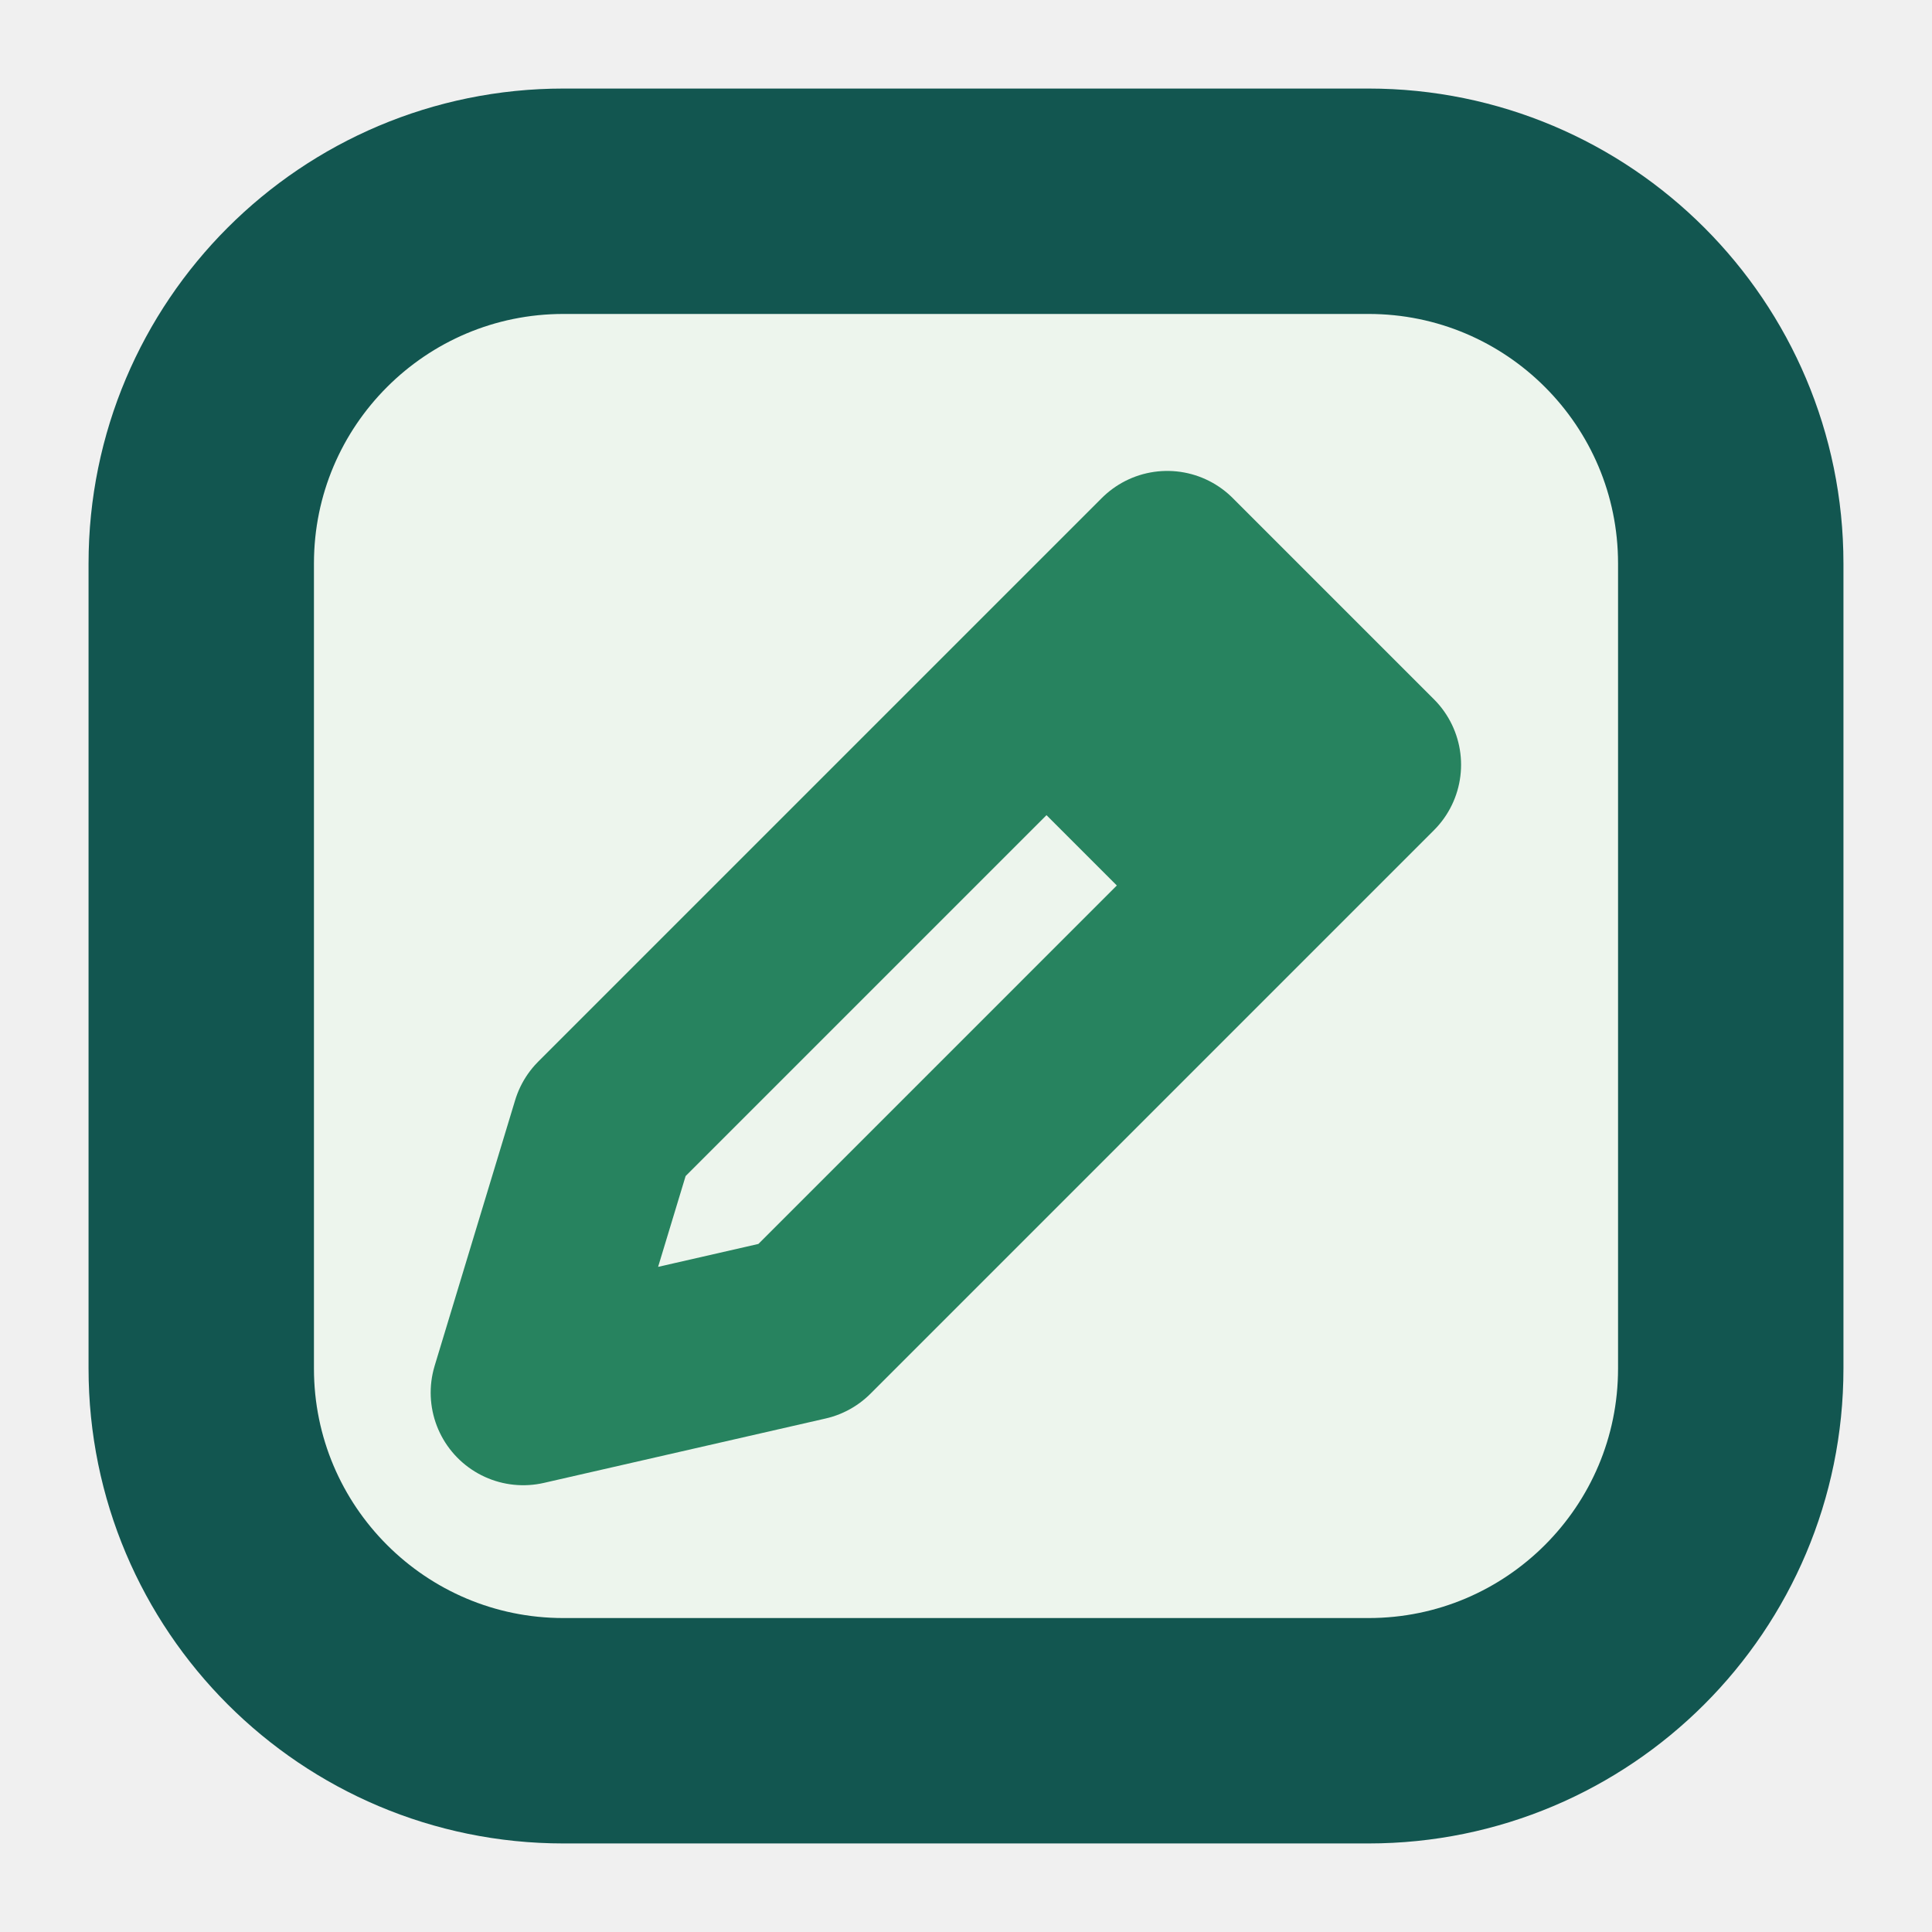
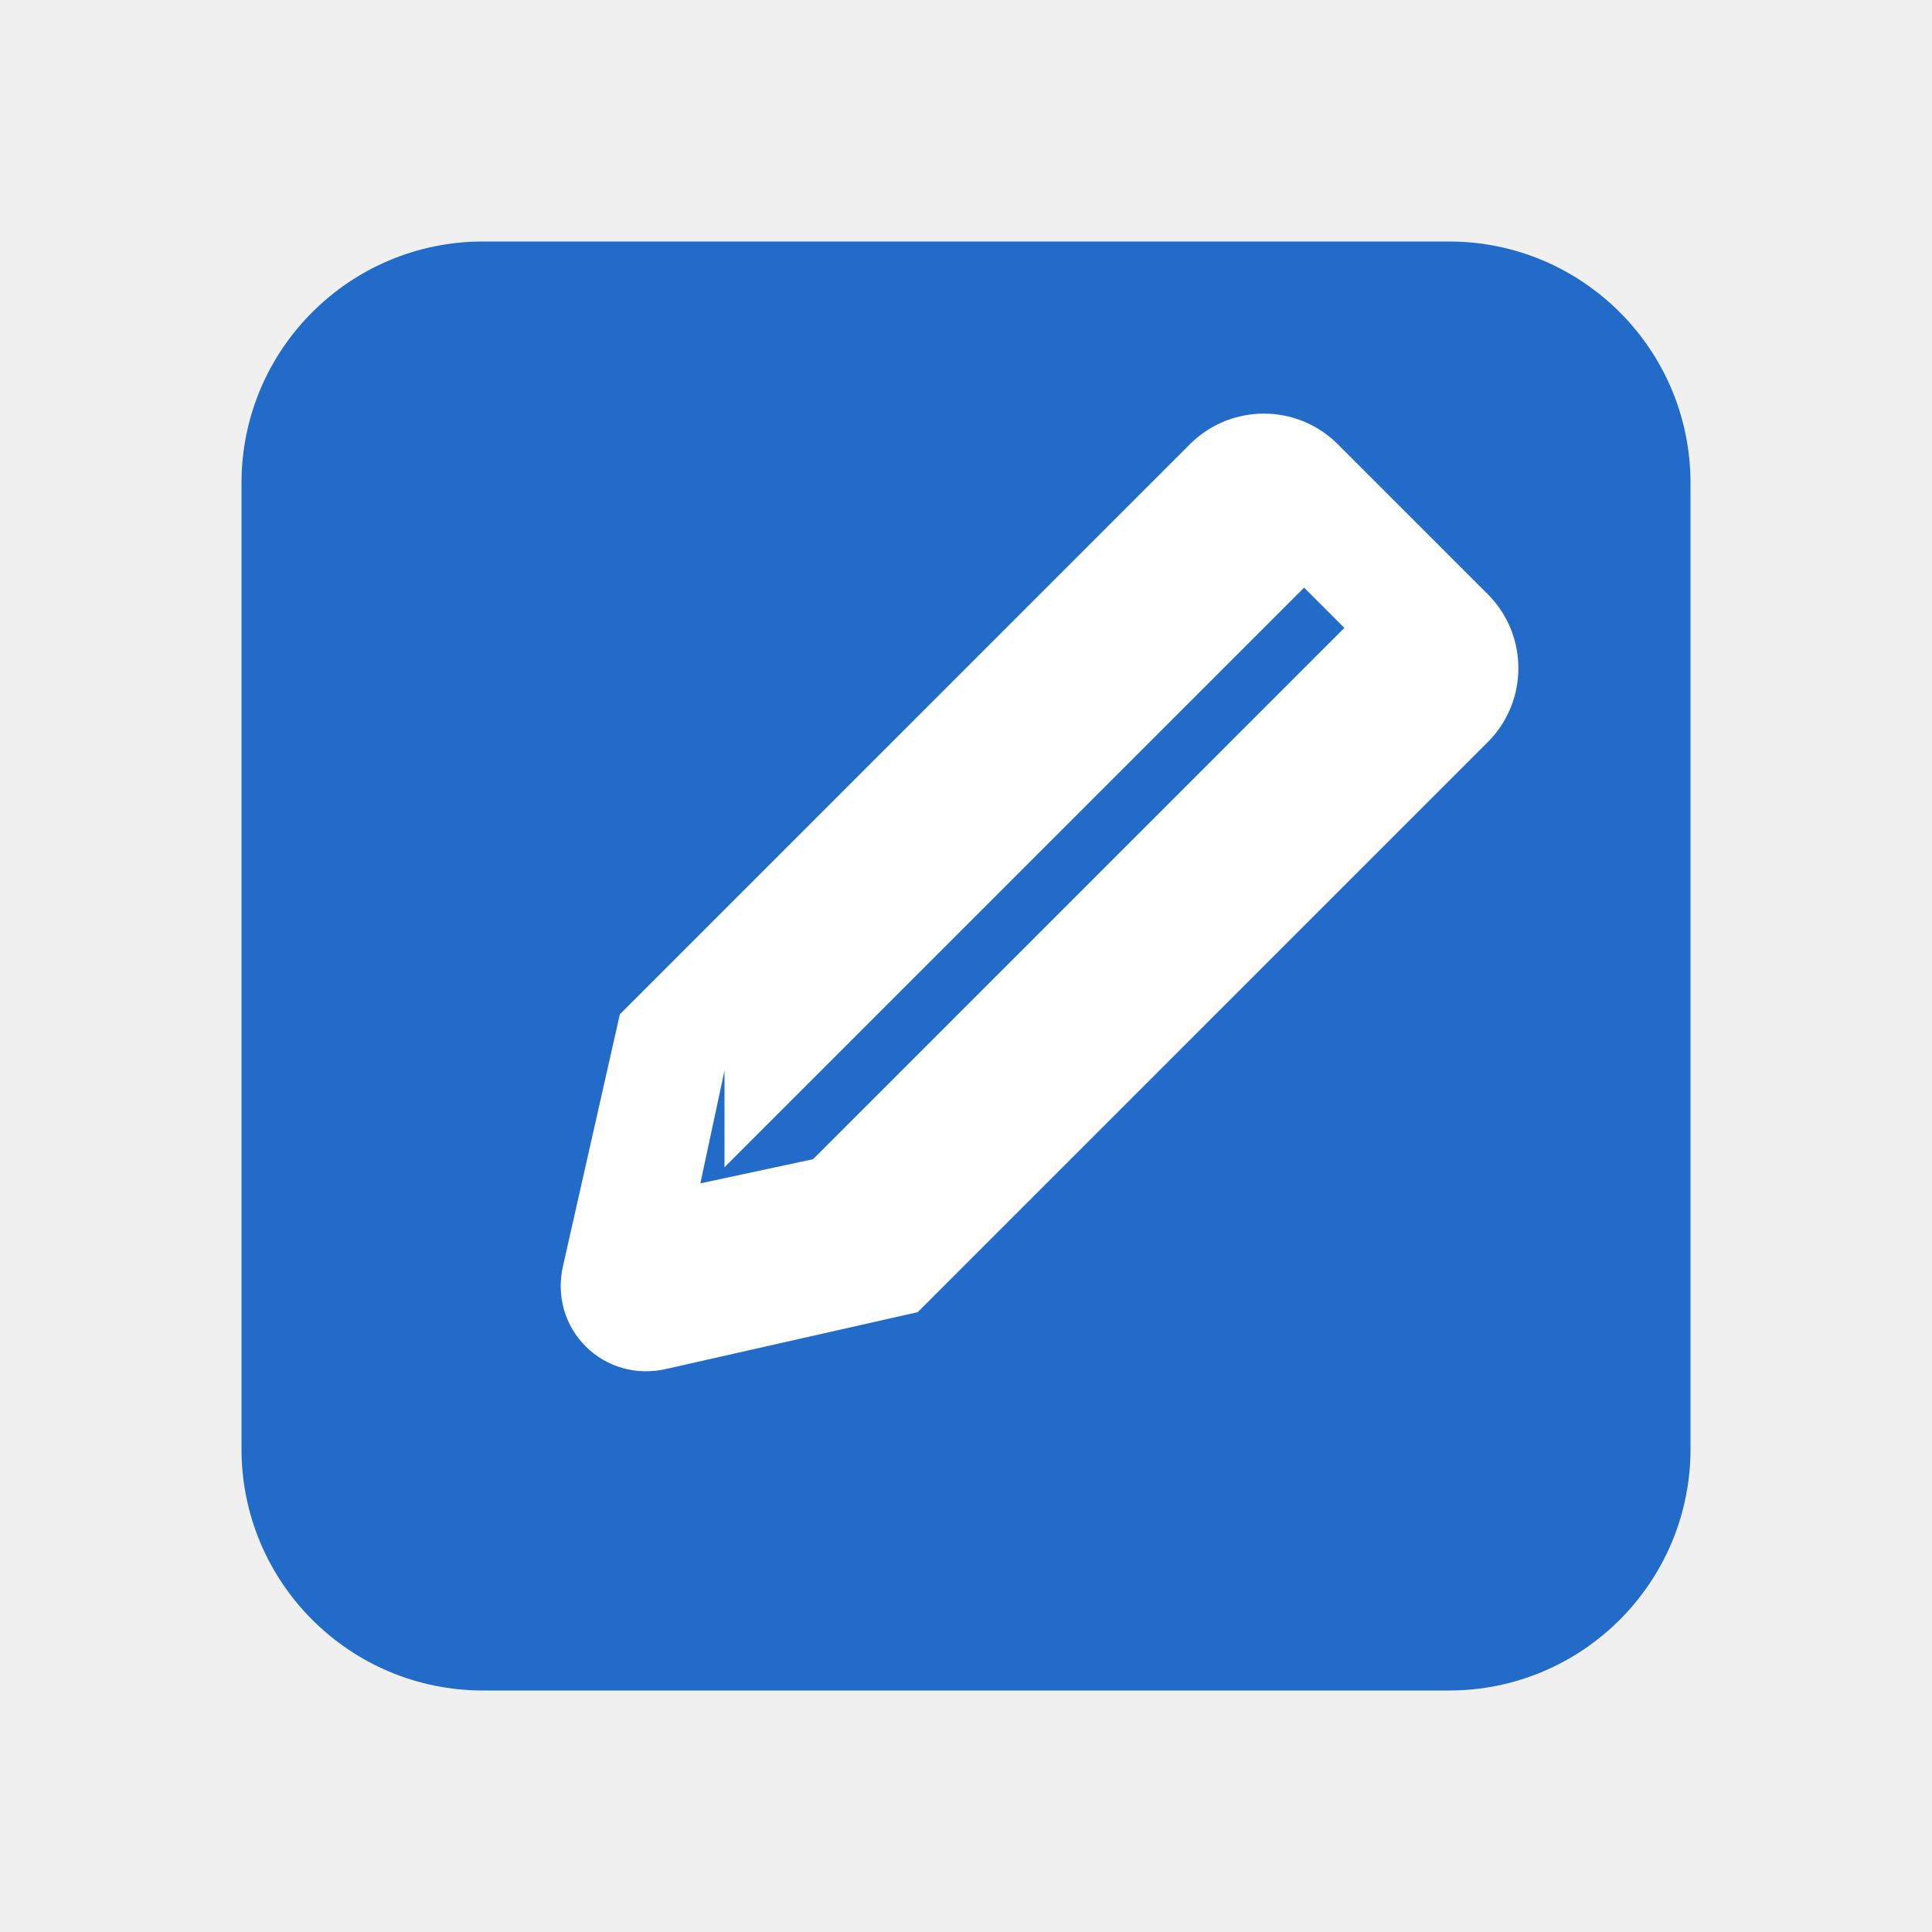
- <svg xmlns="http://www.w3.org/2000/svg" viewBox="0 0 24 24" fill="none" stroke-linecap="round" stroke-linejoin="round">
-   <rect x="2.5" y="2.5" width="19" height="19" rx="4.5" fill="#edf5ed" stroke="#125650" stroke-width="2.8" />
-   <path d="m7.5 14 7-7 2.5 2.5-7 7-3.5.8 1-3.3Zm5.5-5.5 2.5 2.5" stroke="#27835f" stroke-width="2.3" />
+ <svg xmlns="http://www.w3.org/2000/svg" viewBox="0 0 24 24">
+   <rect x="3" y="3" width="18" height="18" rx="3" fill="#236bc9" />
+   <path fill="#fff" d="m7 15.7.7-3.1 7.1-7.1a1.3 1.3 0 0 1 1.8 0l1.9 1.9a1.3 1.3 0 0 1 0 1.8l-7.1 7.1-3.1.7c-.8.2-1.5-.5-1.3-1.3Zm2-2.4-.3 1.4 1.4-.3 6.6-6.6-.5-.5L9 14.5Z" />
</svg>
